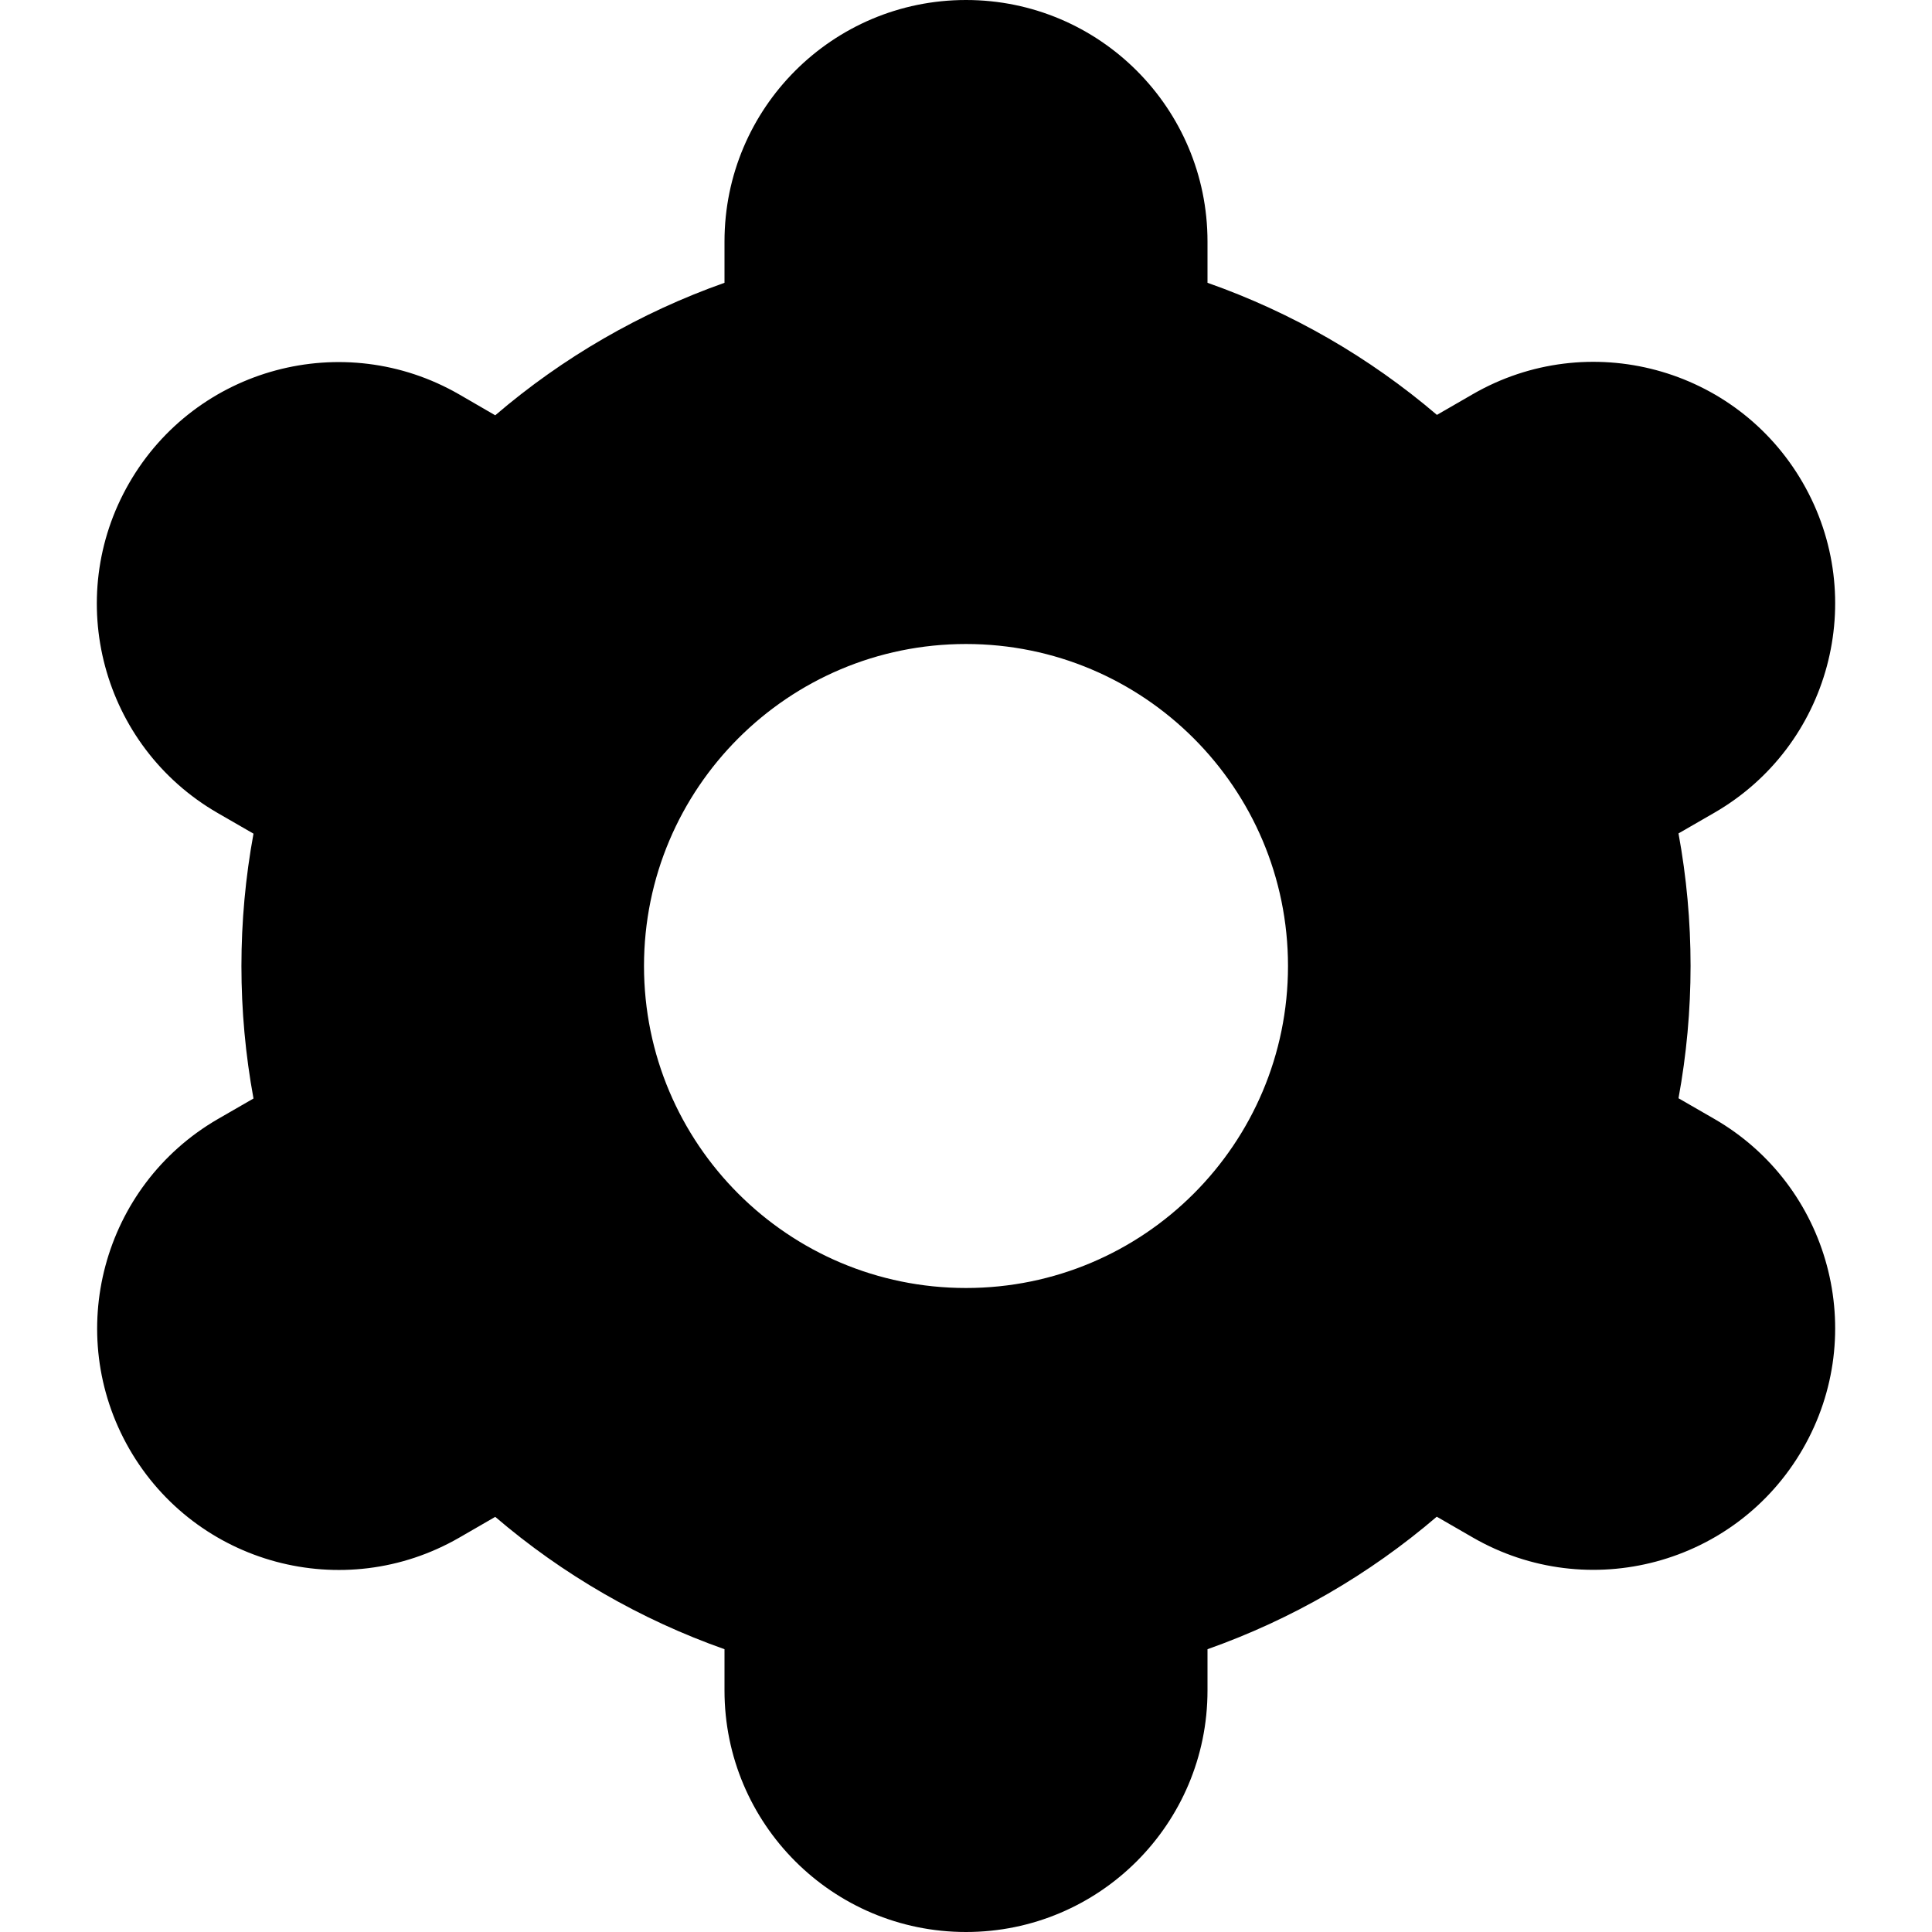
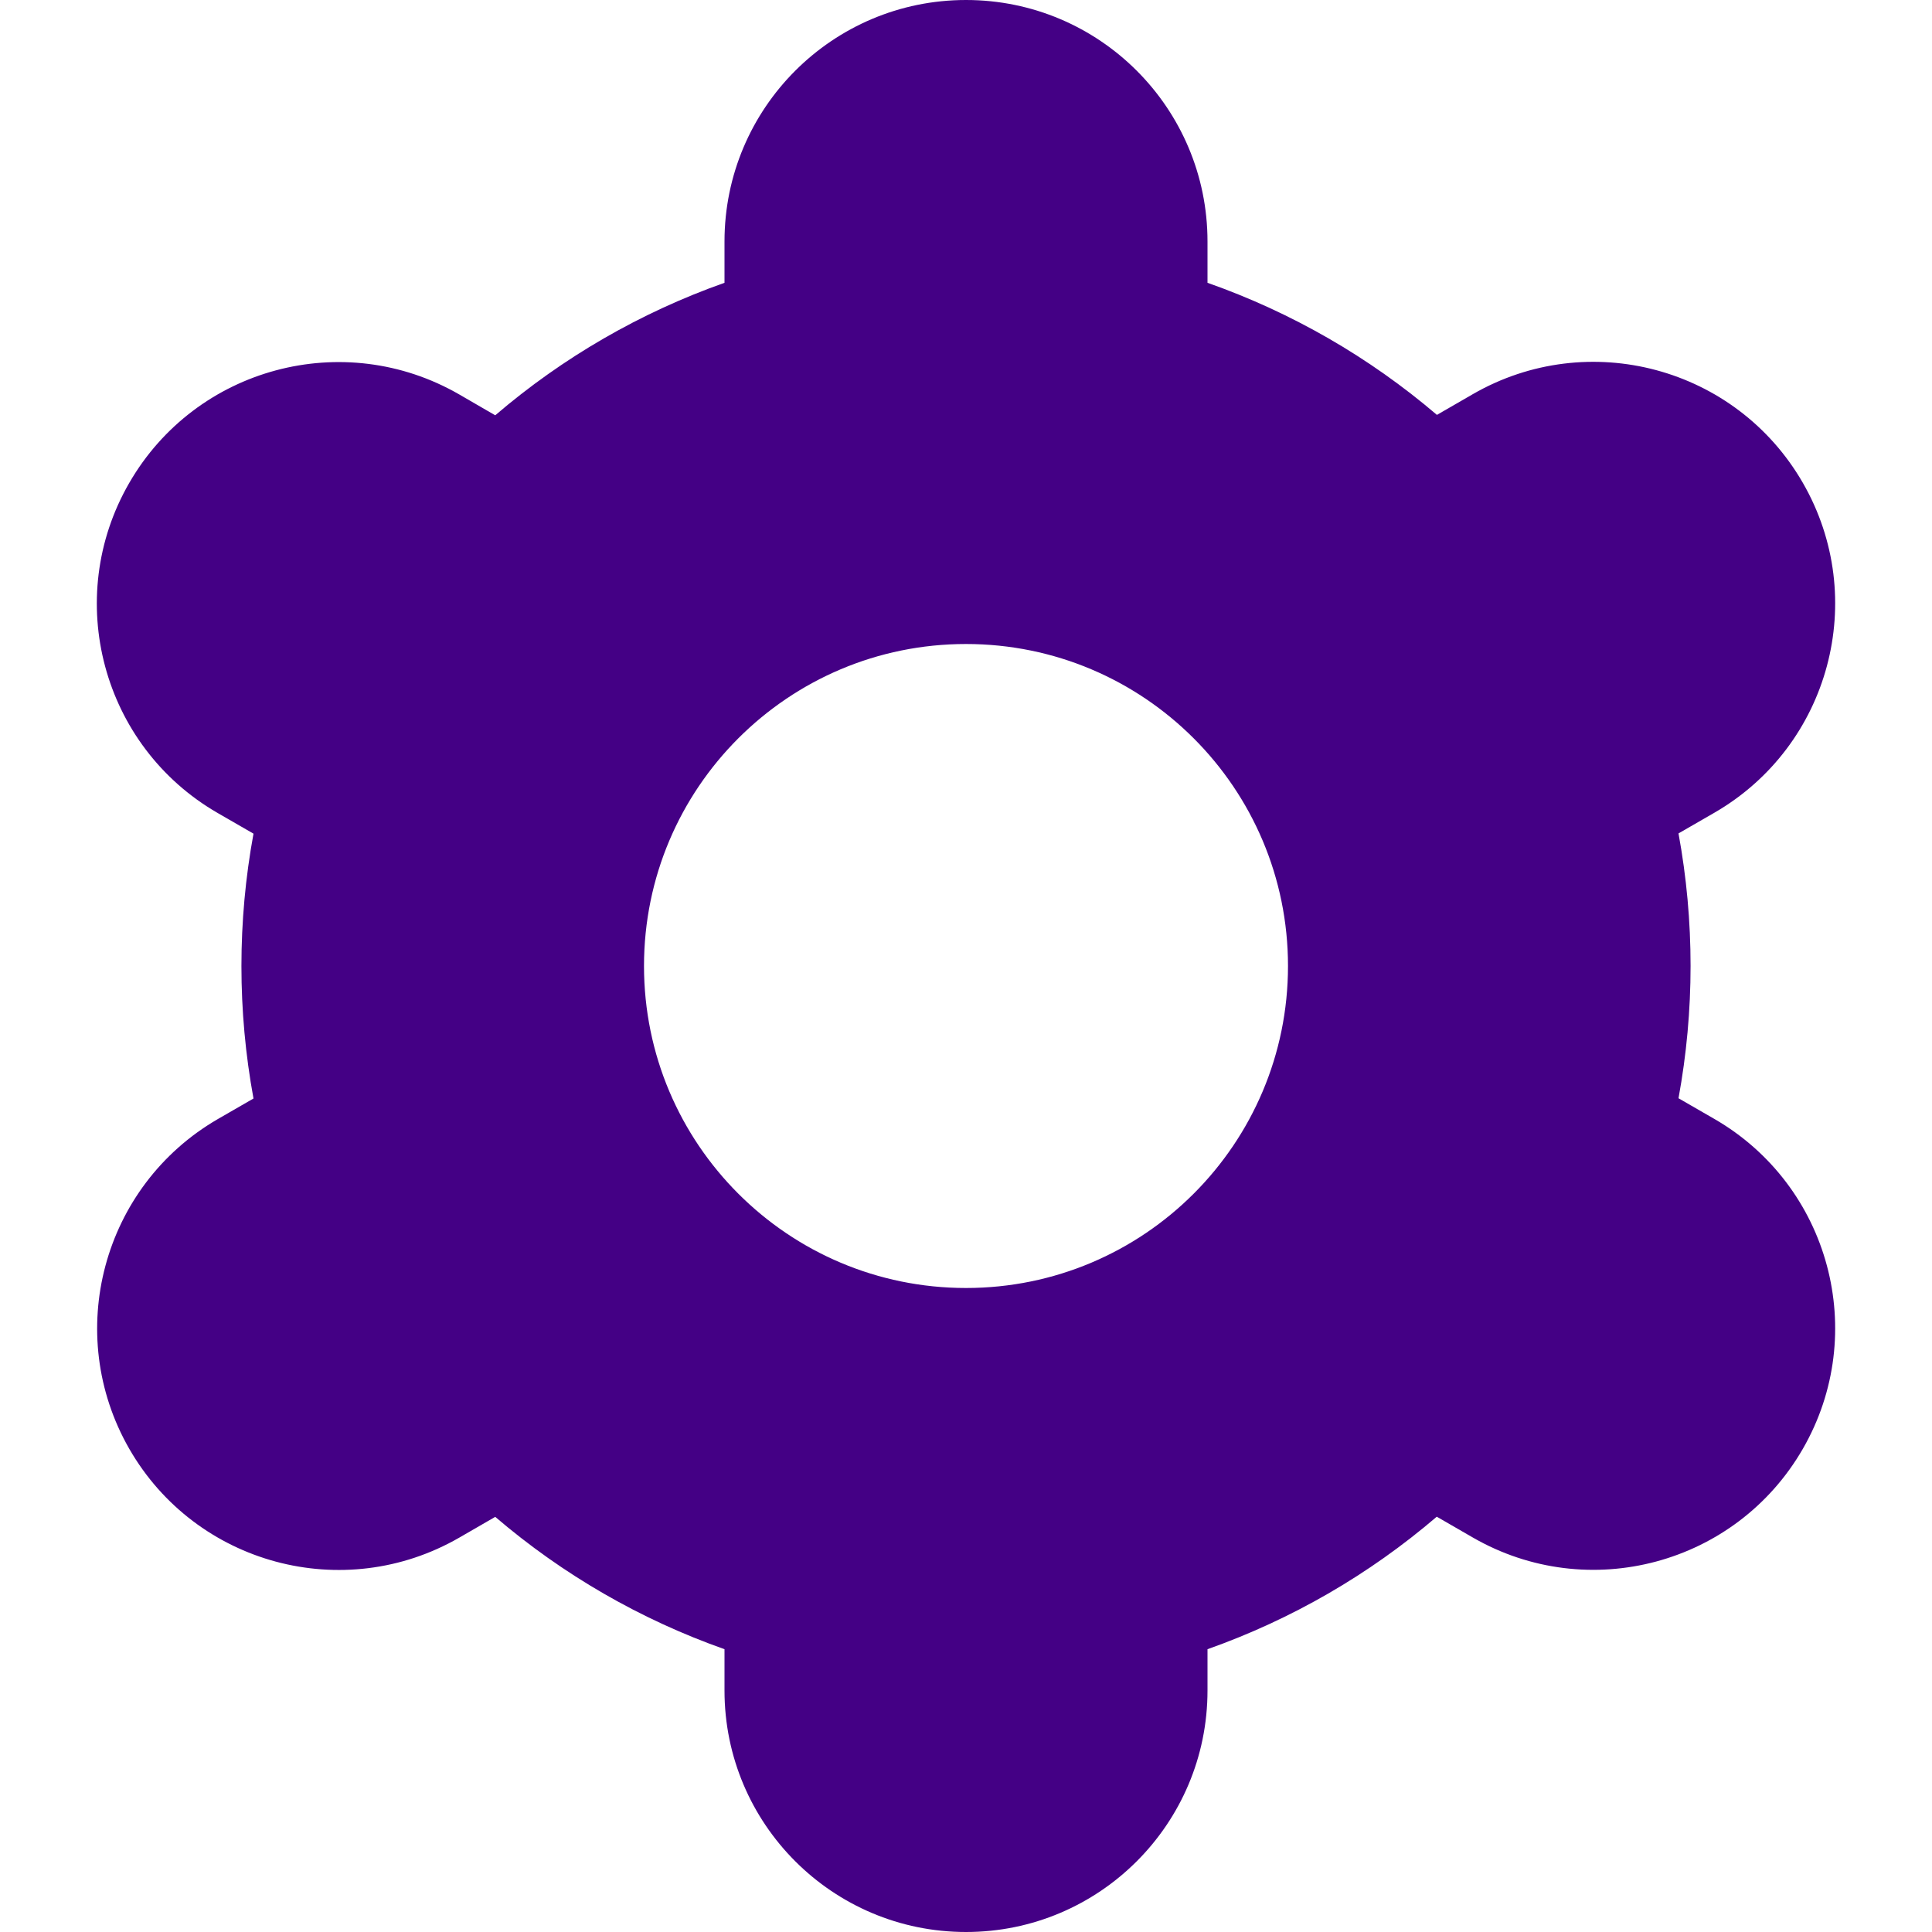
- <svg xmlns="http://www.w3.org/2000/svg" version="1.1" id="Capa_1" x="0px" y="0px" viewBox="0 0 512 512" style="enable-background:new 0 0 512 512;" xml:space="preserve" width="16" height="16">
+ <svg xmlns="http://www.w3.org/2000/svg" version="1.1" id="Capa_1" x="0px" y="0px" viewBox="0 0 512 512" style="enable-background:new 0 0 512 512;" xml:space="preserve" width="16" height="16" fill="#440085">
  <path d="M34.283,384c17.646,30.626,56.779,41.148,87.405,23.502c0.021-0.012,0.041-0.024,0.062-0.036l9.493-5.483   c17.92,15.332,38.518,27.222,60.757,35.072V448c0,35.346,28.654,64,64,64s64-28.654,64-64v-10.944   c22.242-7.863,42.841-19.767,60.757-35.115l9.536,5.504c30.633,17.673,69.794,7.167,87.467-23.467   c17.673-30.633,7.167-69.794-23.467-87.467l0,0l-9.472-5.461c4.264-23.201,4.264-46.985,0-70.187l9.472-5.461   c30.633-17.673,41.14-56.833,23.467-87.467c-17.673-30.633-56.833-41.14-87.467-23.467l-9.493,5.483   C362.862,94.638,342.25,82.77,320,74.944V64c0-35.346-28.654-64-64-64s-64,28.654-64,64v10.944   c-22.242,7.863-42.841,19.767-60.757,35.115l-9.536-5.525C91.073,86.86,51.913,97.367,34.24,128s-7.167,69.794,23.467,87.467l0,0   l9.472,5.461c-4.264,23.201-4.264,46.985,0,70.187l-9.472,5.461C27.158,314.296,16.686,353.38,34.283,384z M256,170.667   c47.128,0,85.333,38.205,85.333,85.333S303.128,341.333,256,341.333S170.667,303.128,170.667,256S208.872,170.667,256,170.667z" />
</svg>
